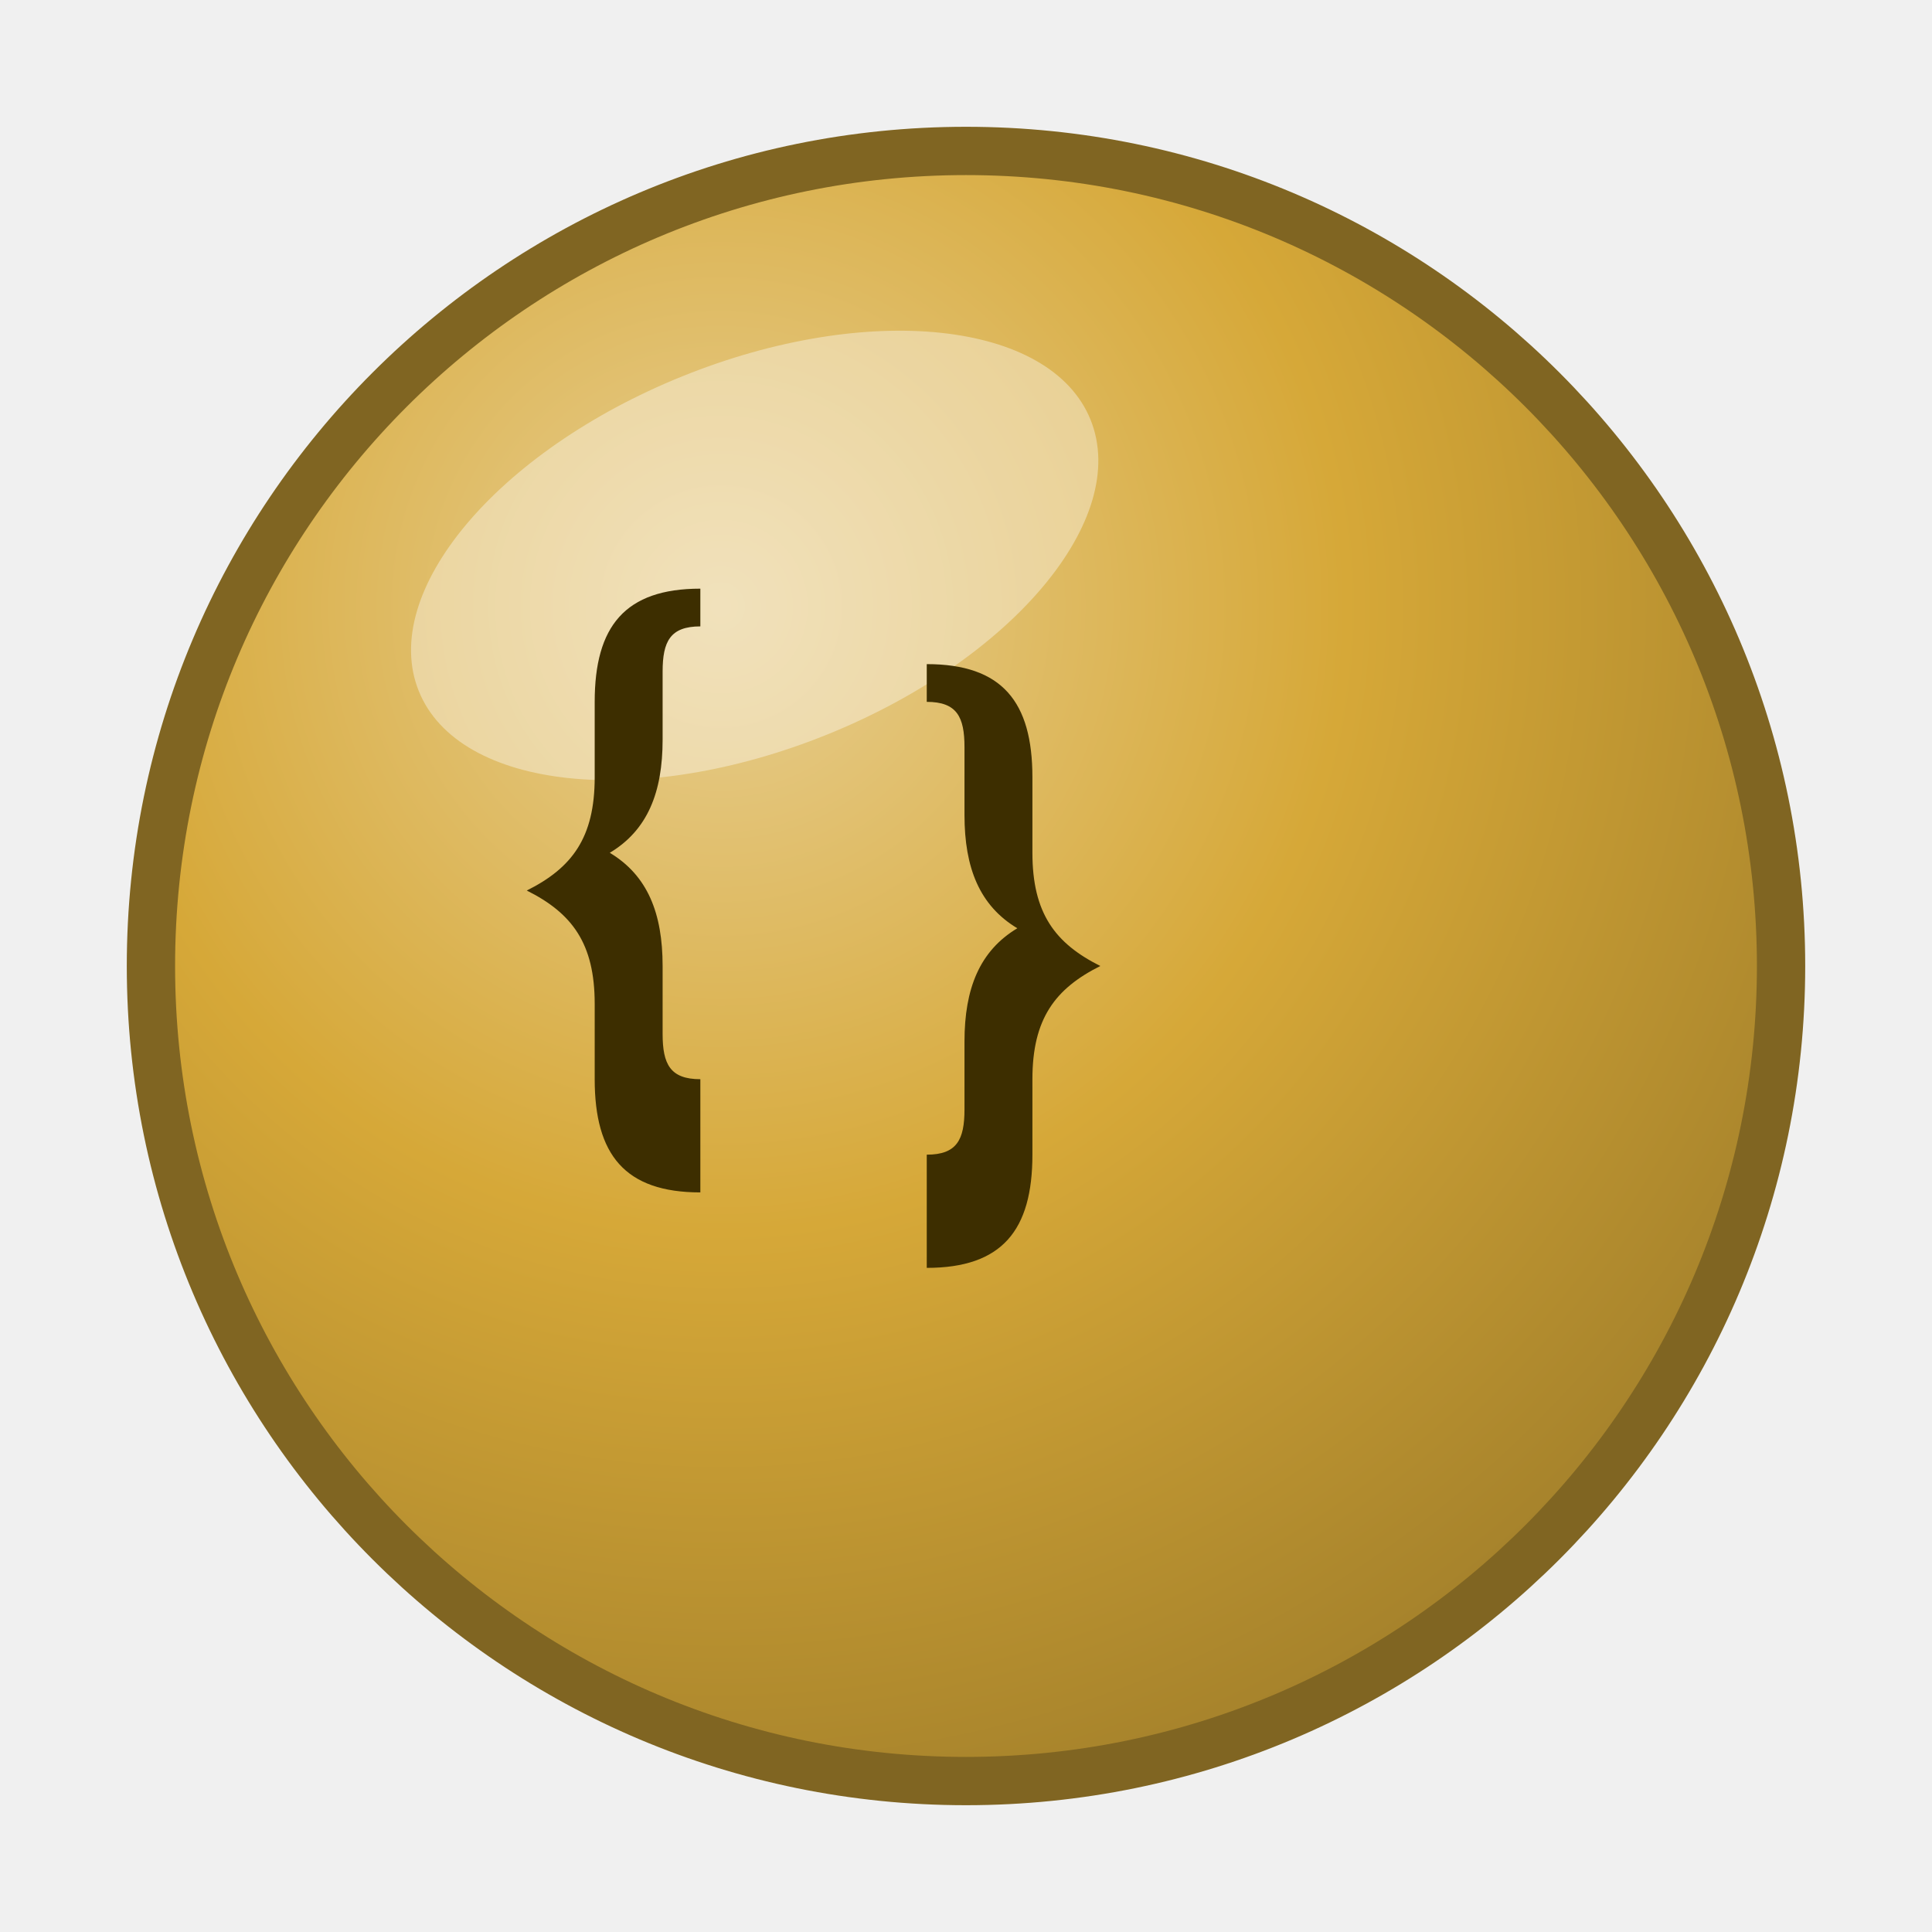
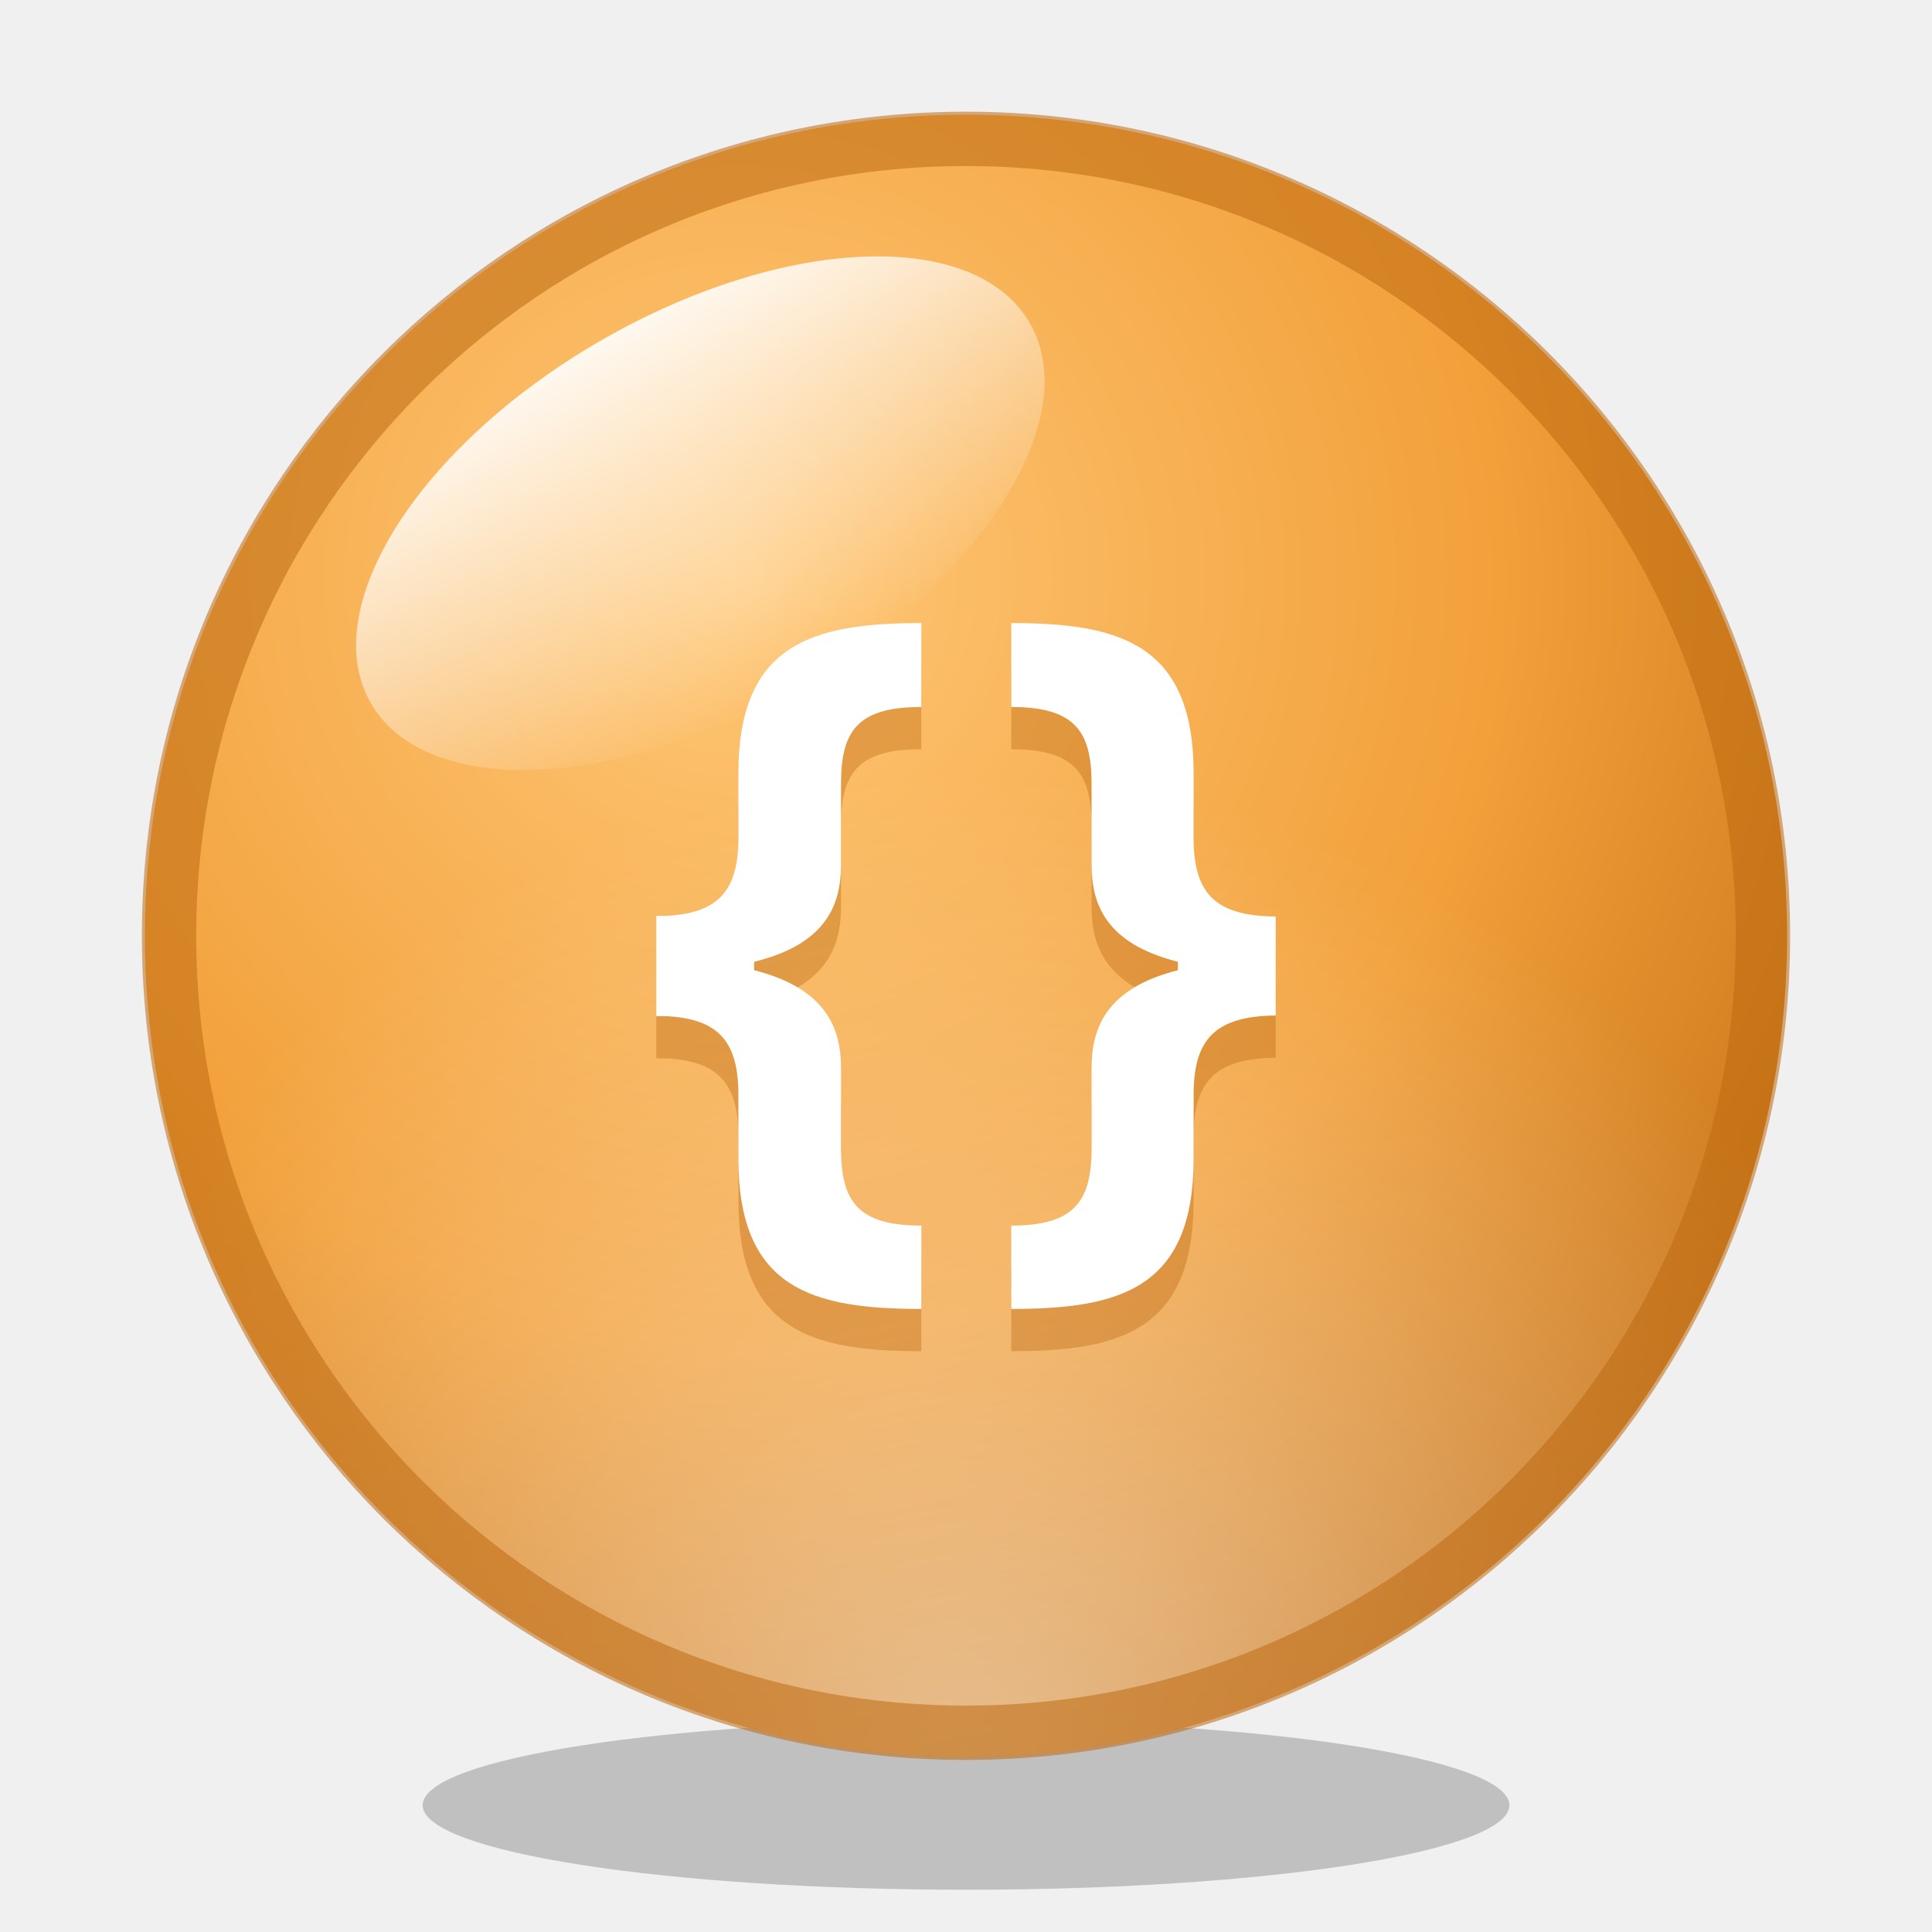
<svg xmlns="http://www.w3.org/2000/svg" width="32" height="32" viewBox="0 0 32 32">
  <defs>
-     <radialGradient id="b-json" cx=".35" cy=".28" r=".85">
-       <stop offset="0" stop-color="#E8CF92" />
-       <stop offset=".45" stop-color="#D6A838" />
-       <stop offset="1" stop-color="#9A7928" />
+     <radialGradient id="b-json" cx=".36" cy=".28" r=".85">
+       <stop offset="0" stop-color="#FFC878" />
+       <stop offset=".55" stop-color="#F2A03A" />
+       <stop offset="1" stop-color="#BD6A12" />
    </radialGradient>
+     <radialGradient id="b-json-r" cx=".5" cy="1.02" r=".62">
+       <stop offset="0" stop-color="#FFFFFF" stop-opacity=".5" />
+       <stop offset="1" stop-color="#FFFFFF" stop-opacity="0" />
+     </radialGradient>
+     <linearGradient id="b-json-s" x1="0" y1="0" x2="0" y2="1">
+       <stop offset="0" stop-color="#FFFFFF" stop-opacity=".9" />
+       <stop offset="1" stop-color="#FFFFFF" stop-opacity="0" />
+     </linearGradient>
  </defs>
-   <circle cx="16" cy="16" r="13.5" fill="url(#b-json)" stroke="#806522" stroke-width=".8" />
-   <ellipse cx="12.5" cy="9.2" rx="6" ry="3.2" fill="#FFFFFF" fill-opacity=".38" transform="rotate(-22 12.5 9.2)" />
-   <g transform="translate(-3.4 -2.75) scale(1.25)" fill="#3D2E00" stroke-linecap="round" stroke-linejoin="round">
-     <path d="M12 10c-1 0-1.4.5-1.4 1.5v1c0 .8-.3 1.2-.9 1.5.6.3.9.7.9 1.5v1c0 1 .4 1.5 1.4 1.5v-1.5c-.4 0-.5-.2-.5-.6v-.9c0-.7-.2-1.2-.7-1.5.5-.3.7-.8.7-1.5v-.9c0-.4.1-.6.5-.6zm3 0v1.5c.4 0 .5.2.5.6v.9c0 .7.2 1.2.7 1.5-.5.3-.7.8-.7 1.5v.9c0 .4-.1.6-.5.6V19c1 0 1.4-.5 1.4-1.5v-1c0-.8.3-1.2.9-1.5-.6-.3-.9-.7-.9-1.5v-1c0-1-.4-1.5-1.4-1.5z" />
+   <ellipse cx="16" cy="29.9" rx="9" ry="1.4" fill="#000" opacity=".2" />
+   <circle cx="16" cy="15.5" r="13.6" fill="url(#b-json)" />
+   <circle cx="16" cy="15.5" r="13.6" fill="url(#b-json-r)" />
+   <circle cx="16" cy="15.5" r="13.2" fill="none" stroke="#BD6A12" stroke-opacity=".55" stroke-width=".9" />
+   <ellipse cx="11.6" cy="8.5" rx="6.3" ry="3.3" fill="url(#b-json-s)" transform="rotate(-30 11.6 8.5)" />
+   <g transform="translate(16 16)">
+     <g transform="translate(0 .7)" opacity=".4">
+       <path fill="#BD6A12" d="M-0.74 5.68V4.3C-1.8 4.3 -2.07 3.89 -2.07 3.02V1.69C-2.07 1.03 -2.32 0.37 -3.51 0.07V-0.07C-2.32 -0.36 -2.07 -1.01 -2.07 -1.68V-3.02C-2.07 -3.89 -1.8 -4.29 -0.74 -4.29V-5.68C-2.54 -5.68 -3.77 -5.34 -3.77 -3.19V-2.12C-3.77 -1.26 -4.09 -0.87 -4.98 -0.83H-5.13V0.83H-4.98C-4.09 0.87 -3.77 1.26 -3.77 2.13V3.19C-3.77 5.35 -2.54 5.68 -0.74 5.68ZM0.75 5.68C2.54 5.68 3.77 5.35 3.77 3.19V2.13C3.77 1.22 4.12 0.83 5.13 0.82V-0.82H5.12C4.12 -0.83 3.77 -1.21 3.77 -2.12V-3.19C3.77 -5.34 2.54 -5.68 0.75 -5.68V-4.29C1.8 -4.29 2.08 -3.89 2.08 -3.02V-1.68C2.08 -1.02 2.32 -0.37 3.51 -0.07V0.07C2.32 0.37 2.08 1.03 2.08 1.69V3.02C2.08 3.89 1.8 4.3 0.75 4.3Z" />
+     </g>
+     <path fill="#FFFFFF" d="M-0.74 5.68V4.3C-1.8 4.3 -2.07 3.89 -2.07 3.02V1.69C-2.07 1.03 -2.32 0.37 -3.51 0.07V-0.07C-2.32 -0.36 -2.07 -1.01 -2.07 -1.68V-3.02C-2.07 -3.89 -1.8 -4.29 -0.74 -4.29V-5.68C-2.54 -5.68 -3.77 -5.34 -3.77 -3.19V-2.12C-3.77 -1.26 -4.09 -0.87 -4.98 -0.83H-5.13V0.83H-4.98C-4.09 0.87 -3.77 1.26 -3.77 2.13V3.19C-3.77 5.35 -2.54 5.68 -0.74 5.68ZM0.75 5.68C2.54 5.68 3.77 5.35 3.77 3.19V2.13C3.77 1.22 4.12 0.83 5.13 0.82V-0.82H5.12C4.12 -0.83 3.77 -1.21 3.77 -2.12V-3.19C3.77 -5.34 2.54 -5.68 0.75 -5.68V-4.29C1.8 -4.29 2.08 -3.89 2.08 -3.02V-1.68C2.08 -1.02 2.32 -0.37 3.51 -0.07V0.07C2.32 0.37 2.08 1.03 2.08 1.69V3.02C2.08 3.89 1.8 4.3 0.75 4.3Z" />
  </g>
</svg>
